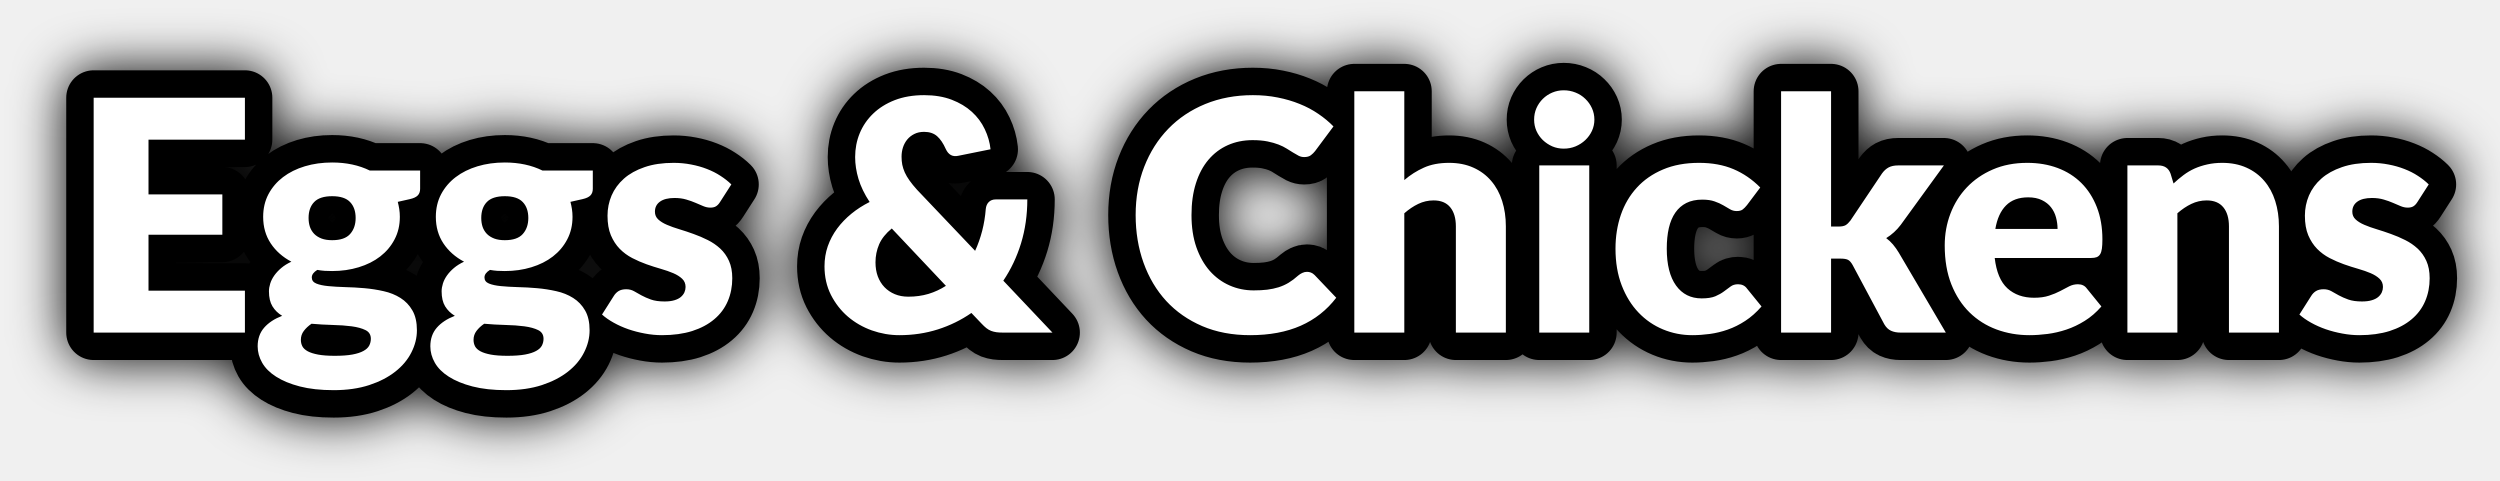
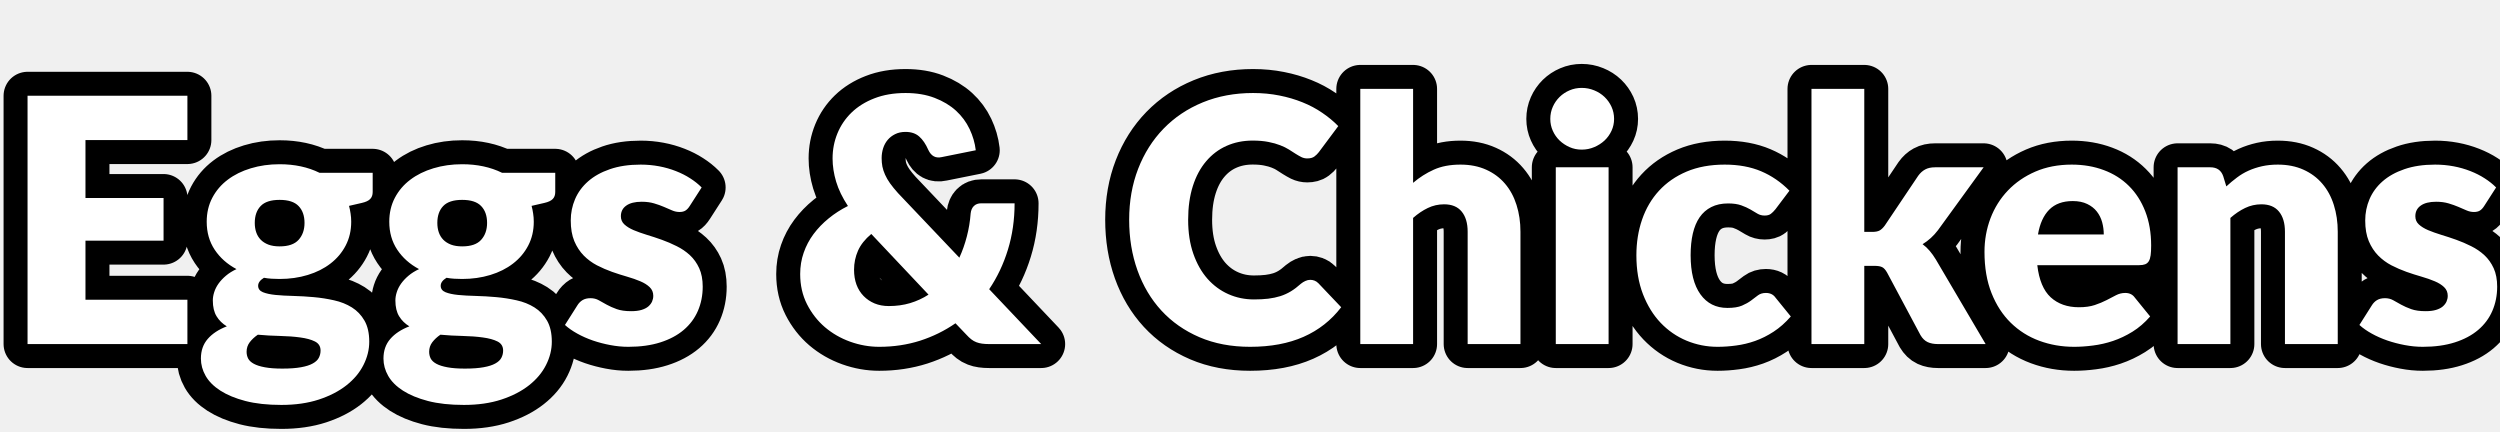
- <svg xmlns="http://www.w3.org/2000/svg" width="144.724mm" height="27.813mm" viewBox="0 0 546.987 105.121" version="1.1" id="svg1" xml:space="preserve">
+ <svg xmlns="http://www.w3.org/2000/svg" width="165.577mm" height="28.575mm" viewBox="0 0 625.803 108" version="1.1" id="svg1" xml:space="preserve">
  <defs id="defs1">
    <rect x="4.945" y="6.593" width="825.776" height="271.962" id="rect1" />
-     <filter style="color-interpolation-filters:sRGB" id="filter3" x="-0.039" y="-0.301" width="1.078" height="1.602">
-       <feGaussianBlur stdDeviation="5.731" id="feGaussianBlur3" />
-     </filter>
  </defs>
-   <g id="layer3" transform="translate(-77.86988,-23.97026)">
-     <text xml:space="preserve" style="font-style:normal;font-variant:normal;font-weight:900;font-stretch:normal;font-size:70.552px;font-family:Lato;-inkscape-font-specification:'Lato, Heavy';font-variant-ligatures:normal;font-variant-caps:normal;font-variant-numeric:normal;font-variant-east-asian:normal;text-align:start;writing-mode:lr-tb;direction:ltr;text-anchor:start;mix-blend-mode:normal;fill:#000000;fill-opacity:1;stroke:#000000;stroke-width:12;stroke-linecap:butt;stroke-linejoin:round;stroke-dasharray:none;stroke-opacity:1;paint-order:stroke fill markers;filter:url(#filter3)" x="93.391" y="96.744" id="text2">
-       <tspan id="tspan2" x="93.391" y="96.744" style="font-style:normal;font-variant:normal;font-weight:900;font-stretch:normal;font-size:70.552px;font-family:Lato;-inkscape-font-specification:'Lato, Heavy';font-variant-ligatures:normal;font-variant-caps:normal;font-variant-numeric:normal;font-variant-east-asian:normal;fill:#000000;fill-opacity:1;stroke:#000000;stroke-width:12;stroke-dasharray:none;stroke-opacity:1">Eggs &amp; Chickens</tspan>
-     </text>
-     <text xml:space="preserve" style="font-style:normal;font-variant:normal;font-weight:900;font-stretch:normal;font-size:70.552px;font-family:Lato;-inkscape-font-specification:'Lato, Heavy';font-variant-ligatures:normal;font-variant-caps:normal;font-variant-numeric:normal;font-variant-east-asian:normal;text-align:start;writing-mode:lr-tb;direction:ltr;text-anchor:start;display:inline;fill:#ffffff;fill-opacity:1;stroke:#000000;stroke-width:12;stroke-linecap:butt;stroke-linejoin:round;stroke-dasharray:none;stroke-opacity:1;paint-order:stroke fill markers" x="93.391" y="96.744" id="text3">
-       <tspan id="tspan3" x="93.391" y="96.744" style="font-style:normal;font-variant:normal;font-weight:900;font-stretch:normal;font-size:70.552px;font-family:Lato;-inkscape-font-specification:'Lato, Heavy';font-variant-ligatures:normal;font-variant-caps:normal;font-variant-numeric:normal;font-variant-east-asian:normal;fill:#ffffff;stroke-width:12;stroke-dasharray:none">Eggs &amp; Chickens</tspan>
+   <g id="layer3" transform="translate(-66.86988,-1.970262)">
+     <rect style="display:none;opacity:1;fill:#008080;fill-opacity:1;stroke:none;stroke-width:33.23;stroke-linejoin:round;stroke-dasharray:none;stroke-opacity:1;paint-order:stroke fill markers" id="rect2" width="625.803" height="108" x="66.87" y="1.97" />
+     <text xml:space="preserve" style="font-style:normal;font-variant:normal;font-weight:900;font-stretch:normal;font-size:85.333px;font-family:Lato;-inkscape-font-specification:'Lato, Heavy';font-variant-ligatures:normal;font-variant-caps:normal;font-variant-numeric:normal;font-variant-east-asian:normal;text-align:start;writing-mode:lr-tb;direction:ltr;text-anchor:start;display:inline;fill:#ffffff;fill-opacity:1;stroke:#000000;stroke-width:12;stroke-linecap:butt;stroke-linejoin:round;stroke-dasharray:none;stroke-opacity:1;paint-order:stroke fill markers" x="67.75" y="88.098" id="text3">
+       <tspan id="tspan3" x="67.75" y="88.098" style="font-style:normal;font-variant:normal;font-weight:900;font-stretch:normal;font-size:85.333px;font-family:Lato;-inkscape-font-specification:'Lato, Heavy';font-variant-ligatures:normal;font-variant-caps:normal;font-variant-numeric:normal;font-variant-east-asian:normal;fill:#ffffff;fill-opacity:1;stroke:#000000;stroke-width:12;stroke-dasharray:none;stroke-opacity:1">Eggs &amp; Chickens</tspan>
    </text>
  </g>
</svg>
